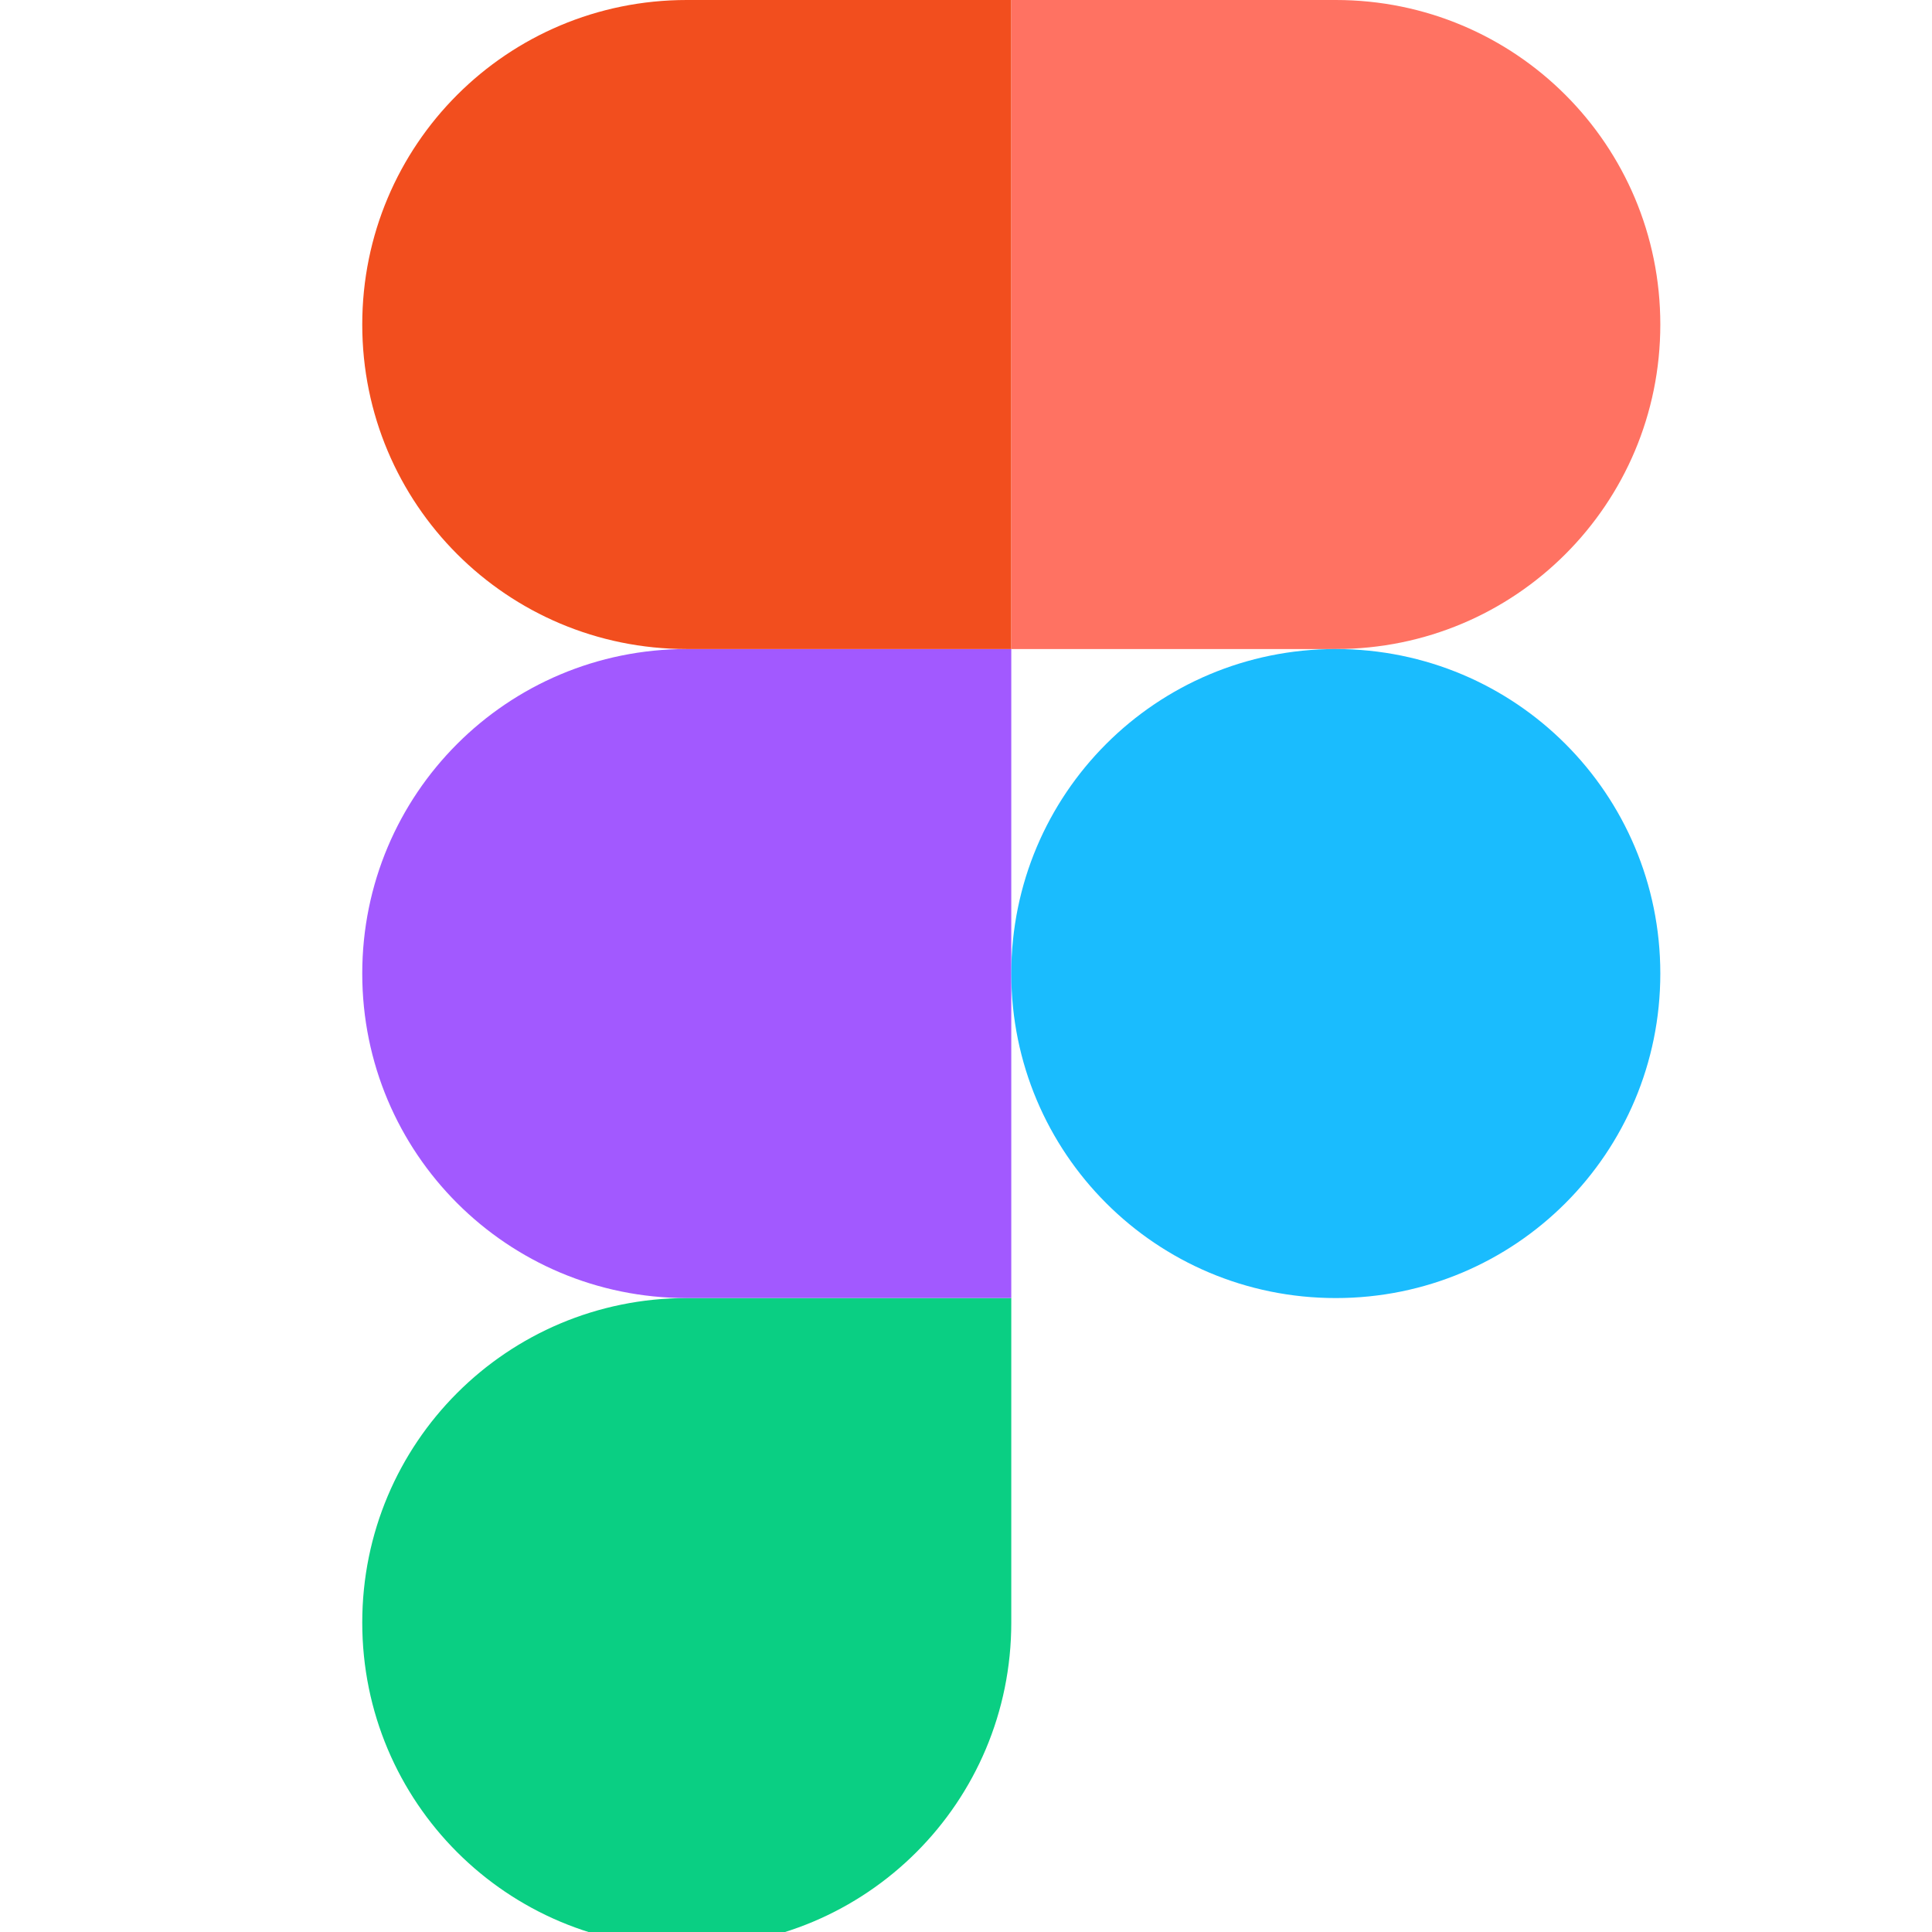
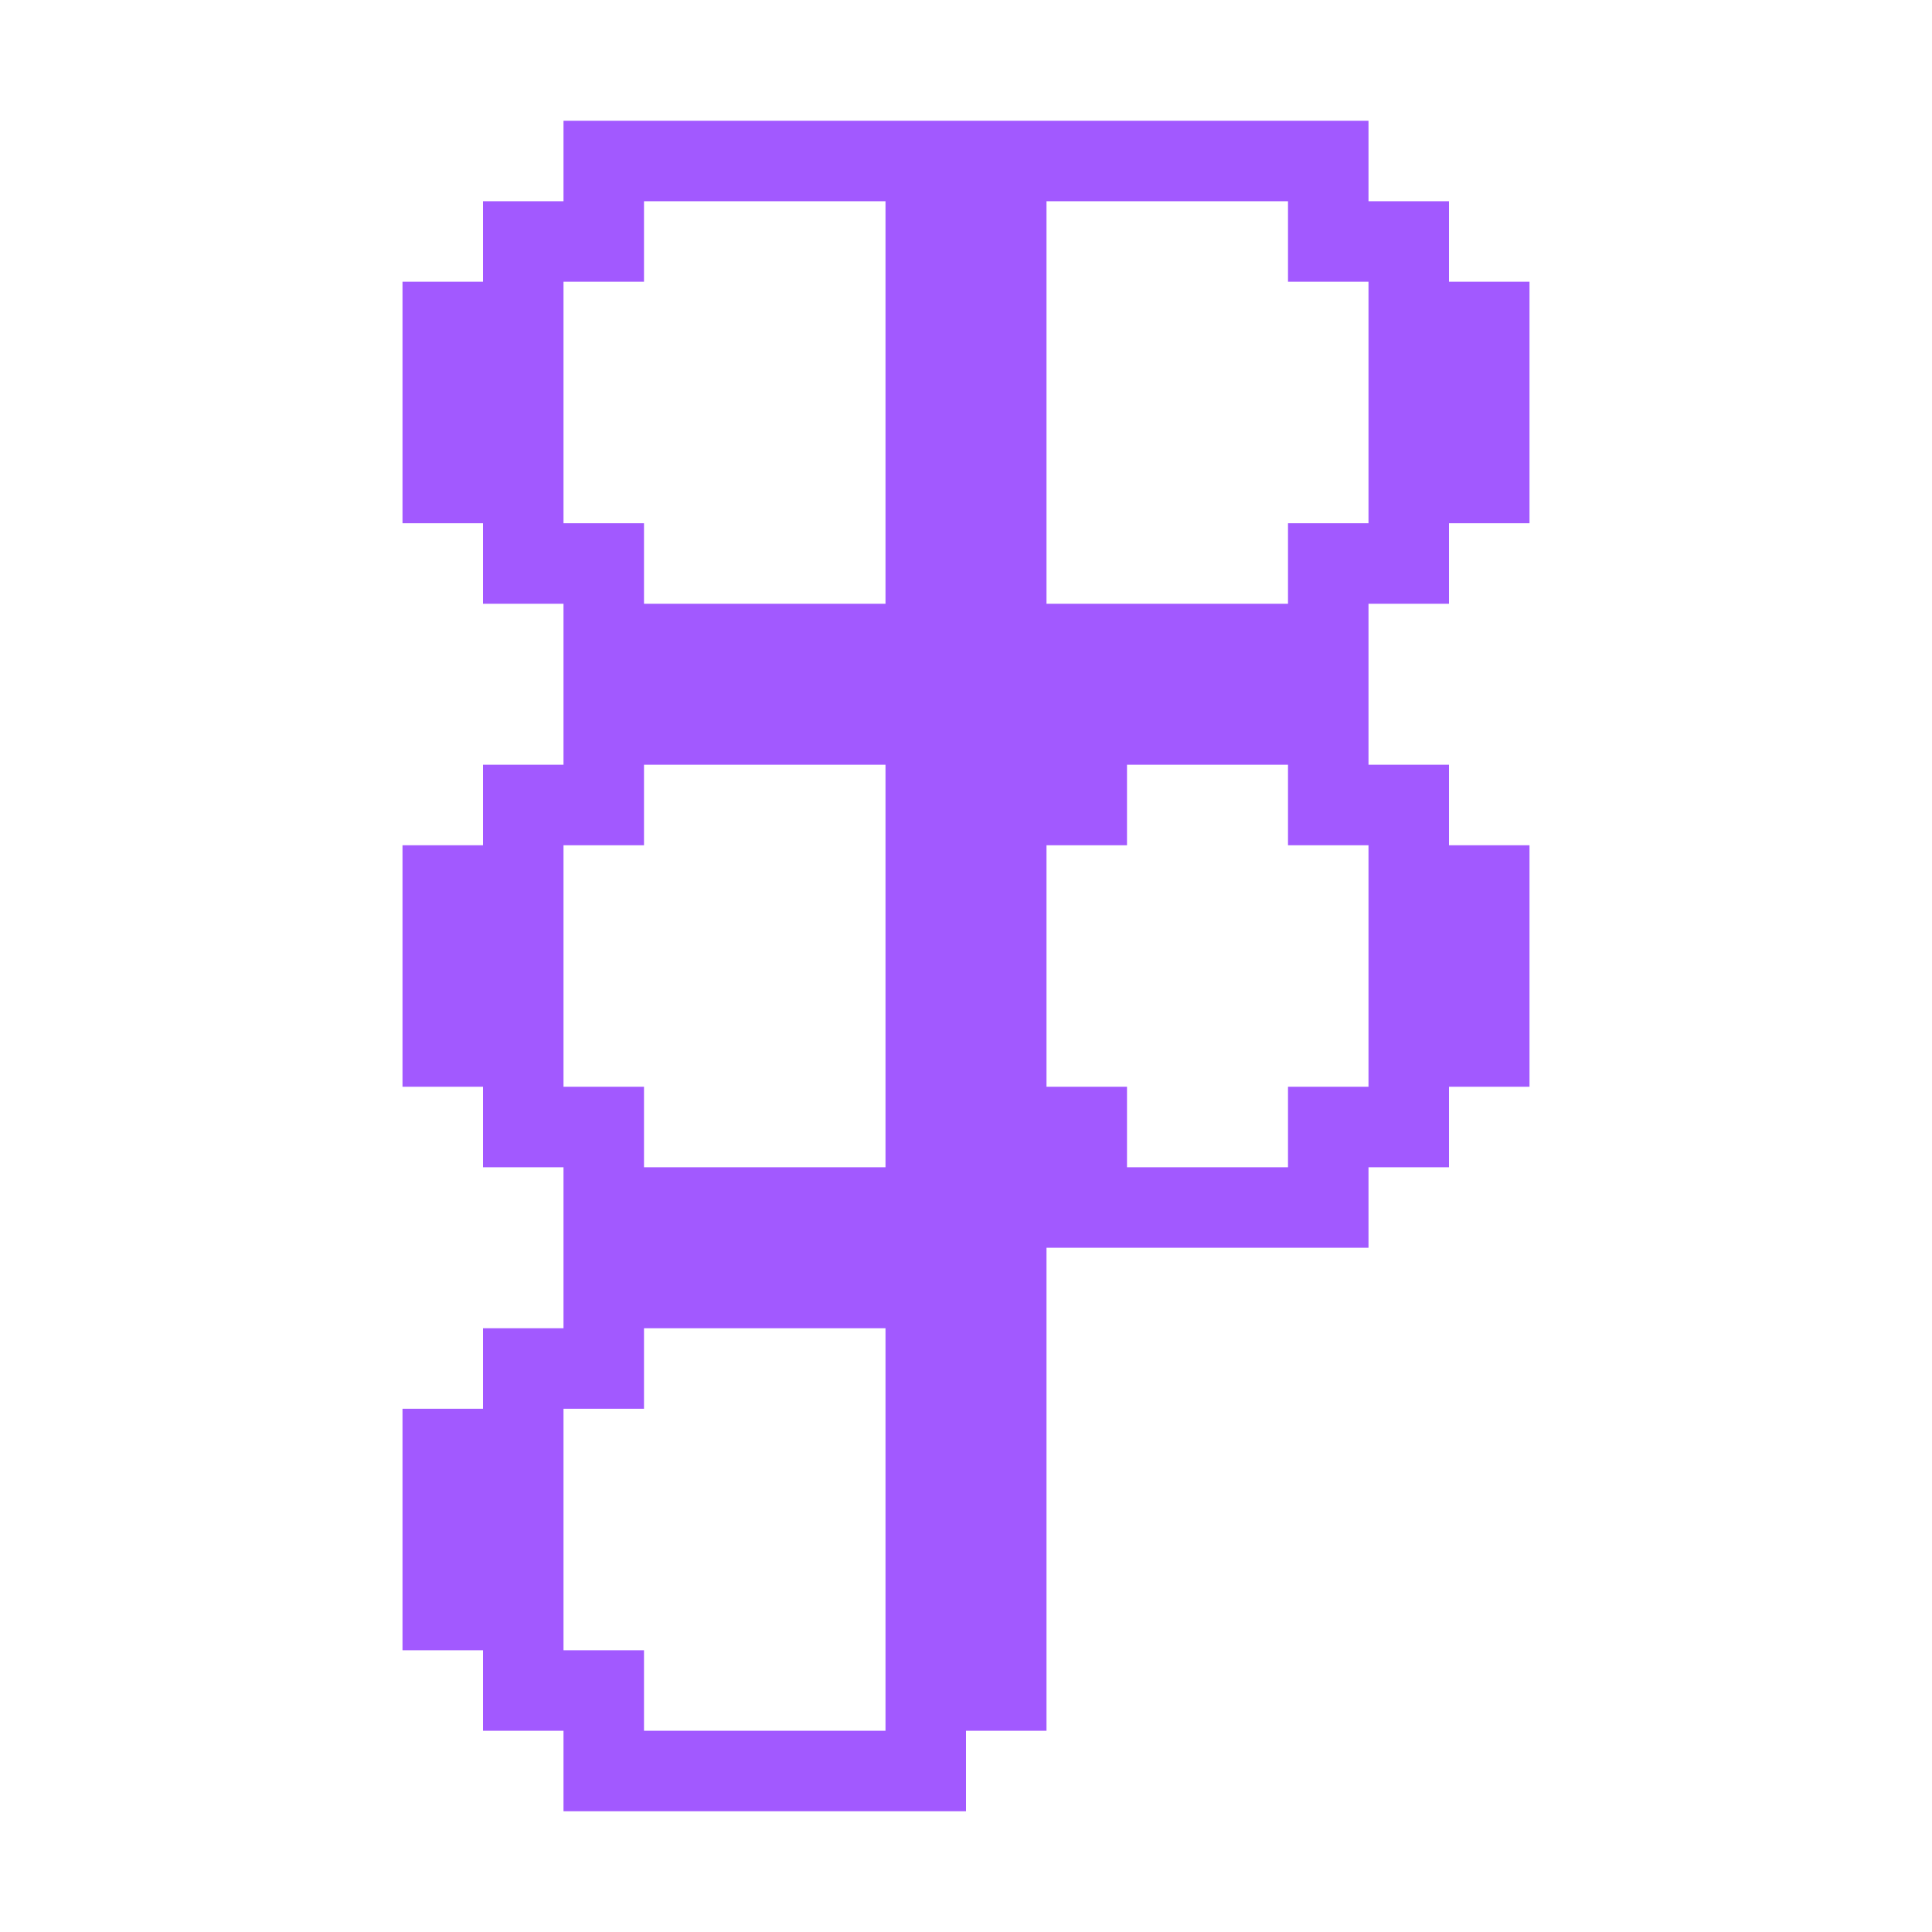
- <svg xmlns="http://www.w3.org/2000/svg" viewBox="0 0 128 128">
-   <path fill="#0acf83" d="M45.5 129c11.9 0 21.5-9.6 21.5-21.5V86H45.5C33.6 86 24 95.6 24 107.5S33.6 129 45.5 129zm0 0" />
-   <path fill="#a259ff" d="M24 64.5C24 52.6 33.6 43 45.5 43H67v43H45.5C33.6 86 24 76.4 24 64.5zm0 0" />
-   <path fill="#f24e1e" d="M24 21.5C24 9.6 33.6 0 45.5 0H67v43H45.5C33.6 43 24 33.4 24 21.5zm0 0" />
-   <path fill="#ff7262" d="M67 0h21.5C100.4 0 110 9.6 110 21.5S100.4 43 88.5 43H67zm0 0" />
-   <path fill="#1abcfe" d="M110 64.5c0 11.9-9.6 21.5-21.5 21.5S67 76.4 67 64.5 76.6 43 88.5 43 110 52.6 110 64.5zm0 0" />
+ <svg xmlns="http://www.w3.org/2000/svg" id="Figma" viewBox="0 0 24 24">
+   <path fill="#a259ff" d="m18,3.5v-1h-1v-1H7v1h-1v1h-1v3h1v1h1v2h-1v1h-1v3h1v1h1v2h-1v1h-1v3h1v1h1v1h5v-1h1v-6h4v-1h1v-1h1v-3h-1v-1h-1v-2h1v-1h1v-3h-1Zm-7,18h-3v-1h-1v-3h1v-1h3v5Zm0-7h-3v-1h-1v-3h1v-1h3v5Zm0-7h-3v-1h-1v-3h1v-1h3v5Zm6,3v3h-1v1h-2v-1h-1v-3h1v-1h2v1h1Zm-1-4v1h-3V2.5h3v1h1v3h-1Z" />
</svg>
